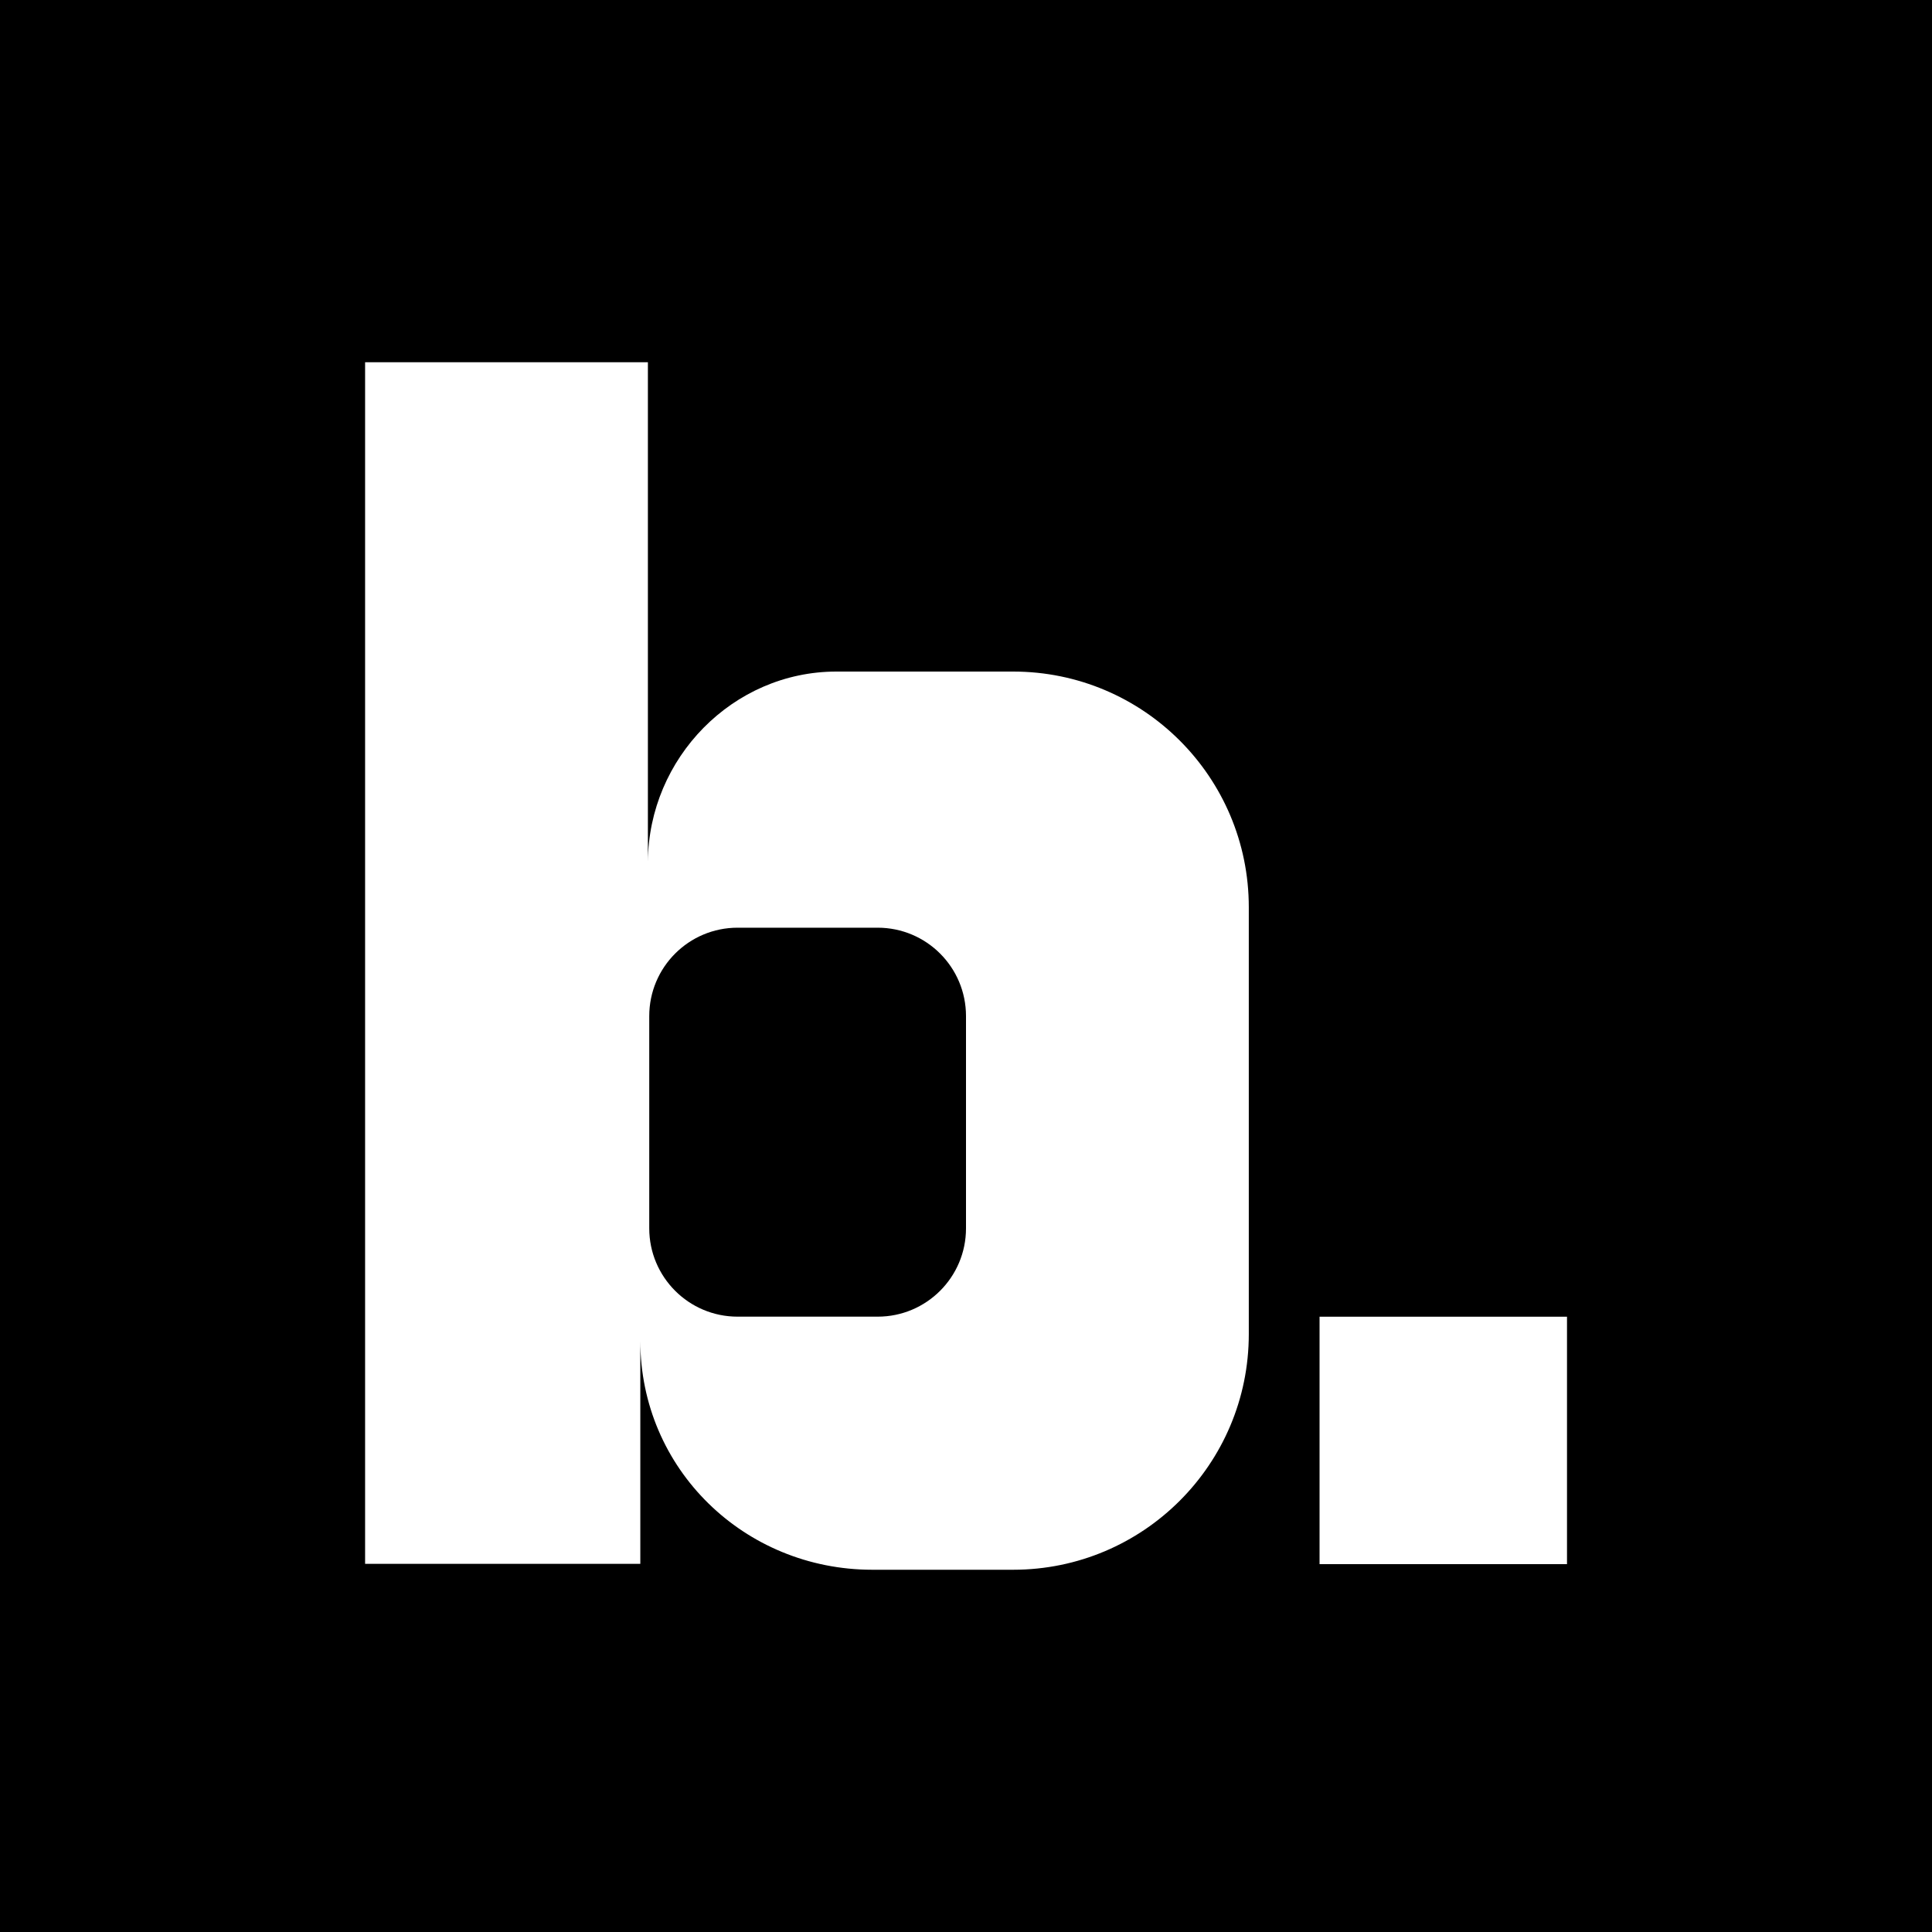
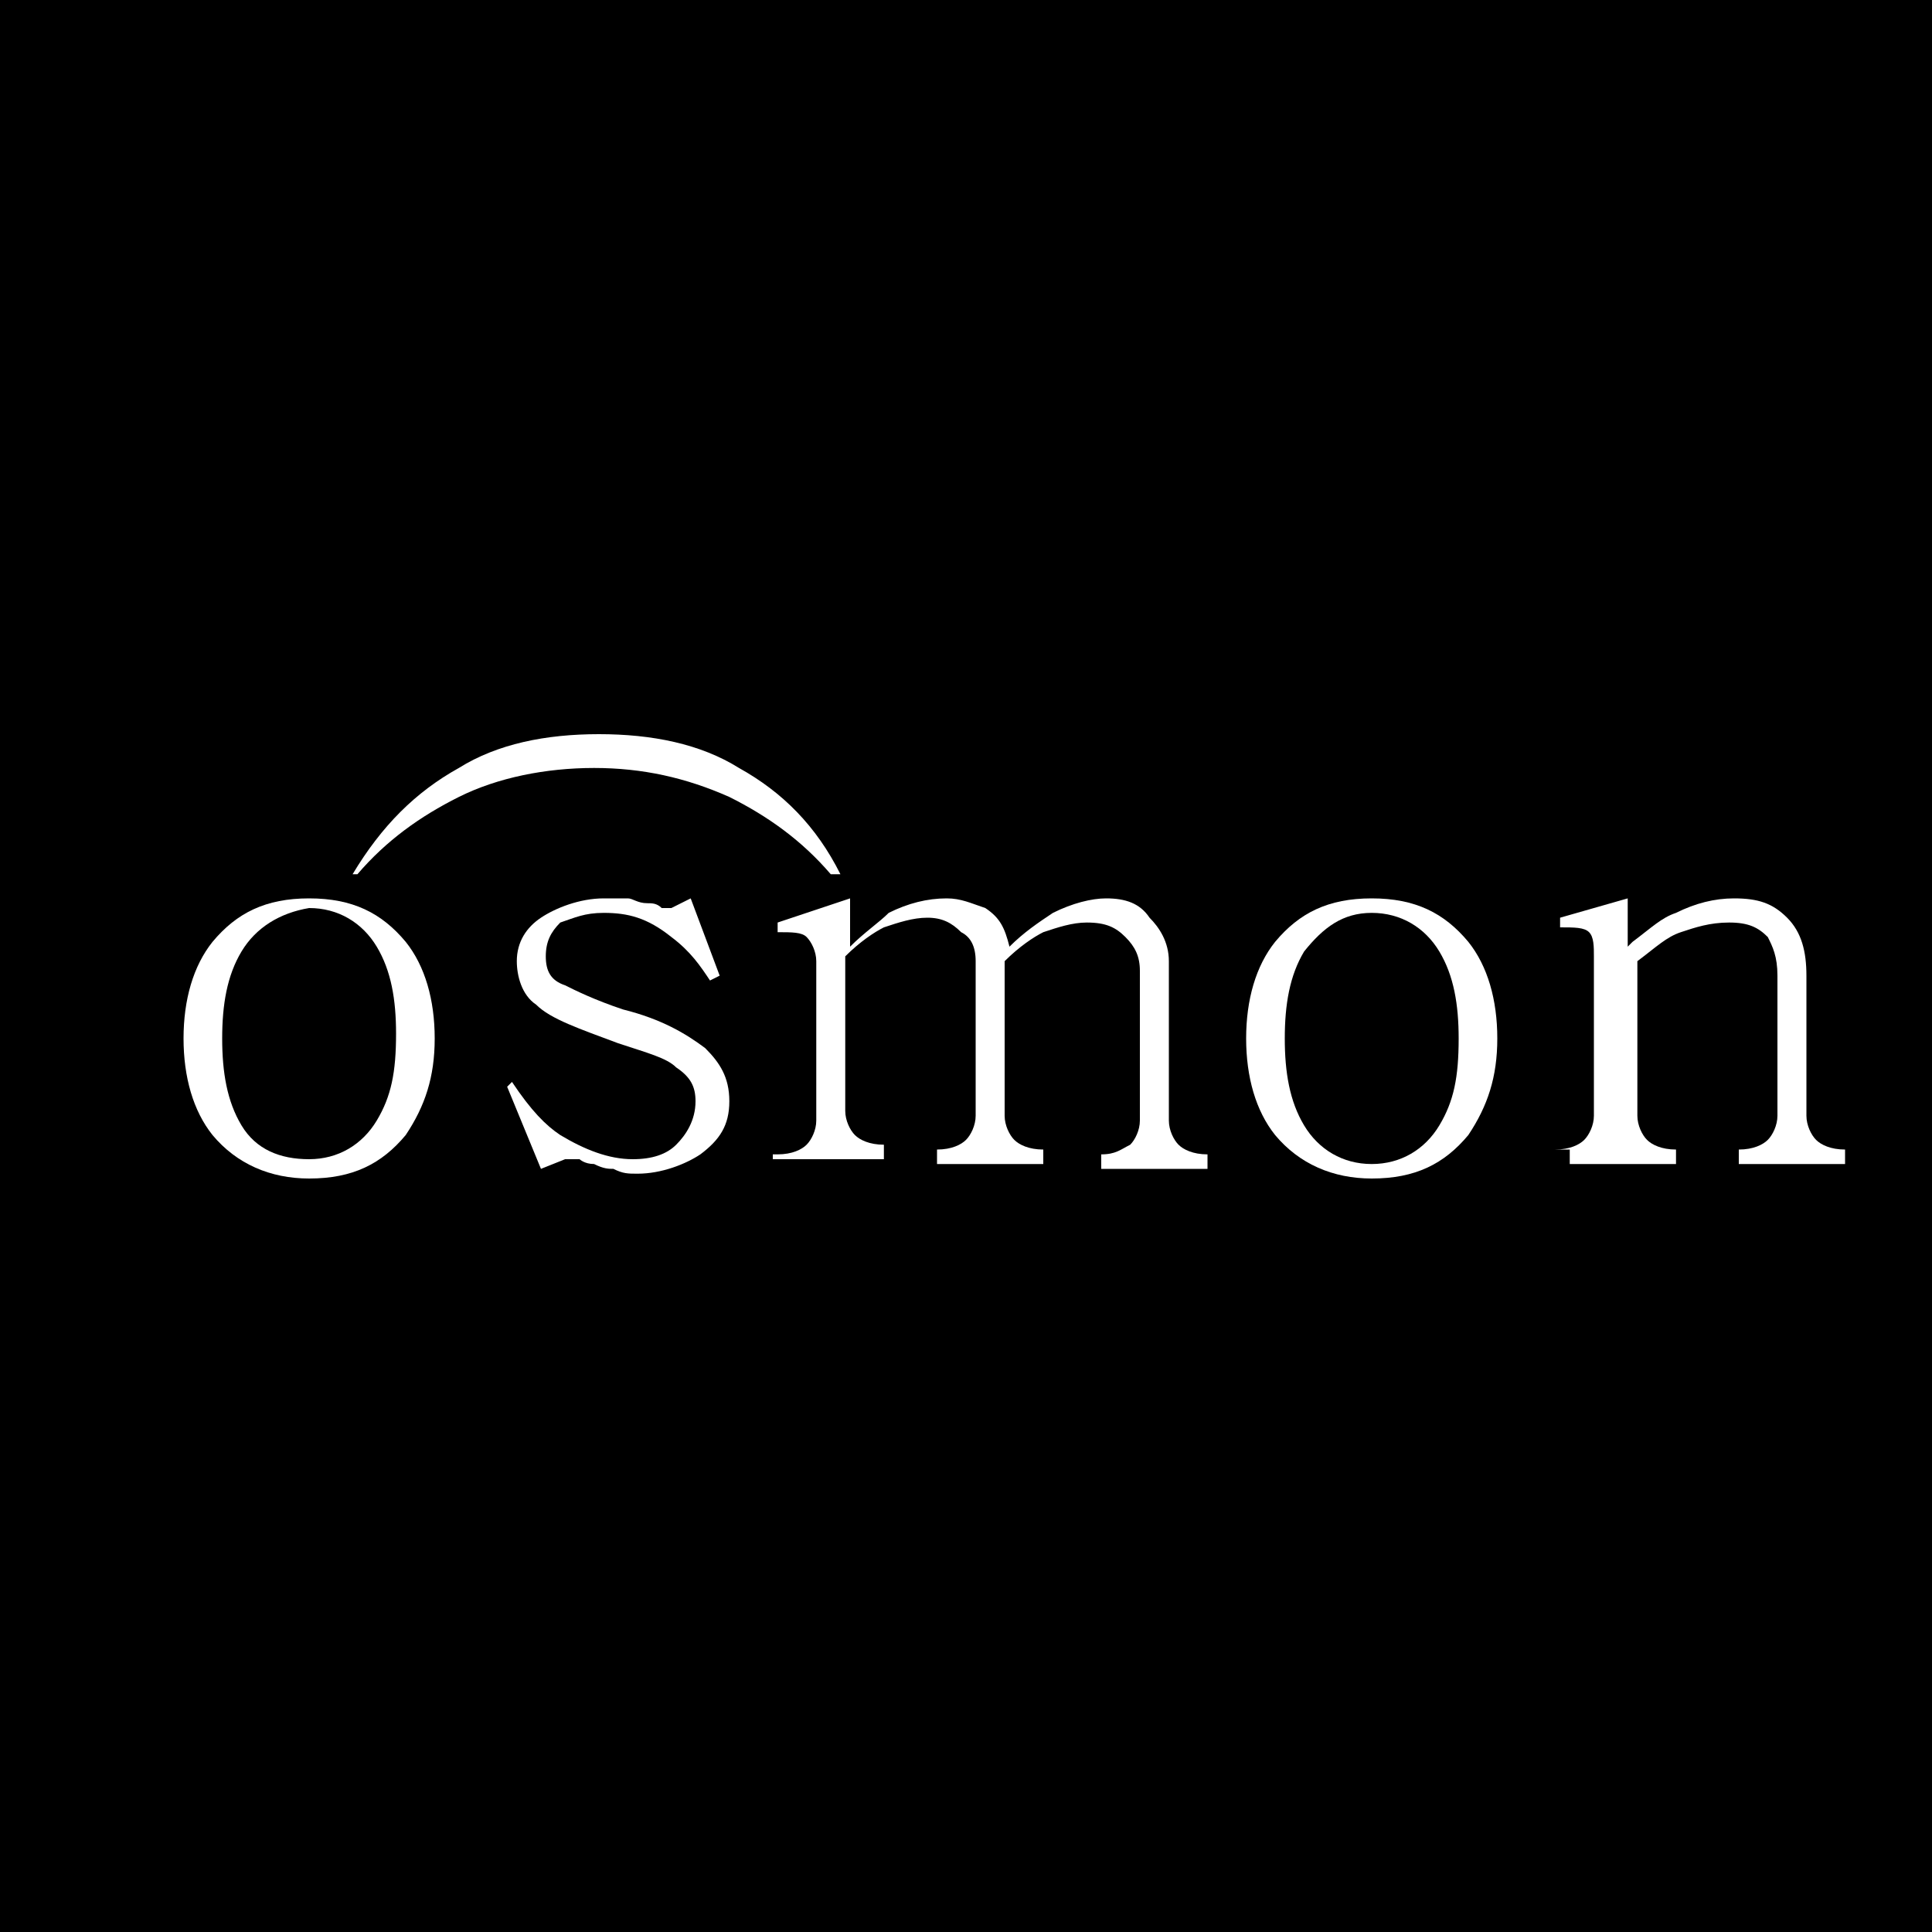
- <svg xmlns="http://www.w3.org/2000/svg" width="40" height="40" viewBox="0 0 40 40" fill="none">
-   <path d="M40 0H0V40H40V0Z" fill="black" />
-   <path d="M13.442 21.037C13.442 20.026 14.261 19.207 15.271 19.207H18.171C19.181 19.207 20 20.026 20 21.037V25.431C20 26.441 19.181 27.26 18.171 27.26H15.271C14.261 27.26 13.442 26.441 13.442 25.431V21.037ZM13.257 27.757C13.257 30.41 15.408 32.5 18.061 32.5H20.976C23.671 32.5 25.855 30.315 25.855 27.621V18.783C25.855 16.088 23.671 13.904 20.976 13.904H17.317C15.172 13.904 13.429 15.696 13.414 17.84V7.5H7.559V32.378H13.257V27.757Z" fill="white" />
-   <path d="M32.443 27.261H27.32V32.384H32.443V27.261Z" fill="white" />
+ <svg xmlns="http://www.w3.org/2000/svg" version="1.1" id="Layer_1" x="0px" y="0px" viewBox="0 0 40 40" style="enable-background:new 0 0 40 40;" xml:space="preserve">
+   <style type="text/css">
+ 	.st0{fill:#FFFFFF;}
+ </style>
+   <path d="M40,0H0v40h40V0z" />
+   <g>
+     <path class="st0" d="M8.4,19.5C8.8,20,9,20.7,9,21.5c0,0.8-0.2,1.4-0.6,2c-0.5,0.6-1.1,0.9-2,0.9c-0.8,0-1.5-0.3-2-0.9   c-0.4-0.5-0.6-1.2-0.6-2c0-0.8,0.2-1.5,0.6-2c0.5-0.6,1.1-0.9,2-0.9C7.3,18.6,7.9,18.9,8.4,19.5z M5,19.7c-0.3,0.5-0.4,1.1-0.4,1.8   c0,0.7,0.1,1.3,0.4,1.8C5.3,23.8,5.8,24,6.4,24c0.6,0,1.1-0.3,1.4-0.8c0.3-0.5,0.4-1,0.4-1.8c0-0.7-0.1-1.3-0.4-1.8   c-0.3-0.5-0.8-0.8-1.4-0.8C5.8,18.9,5.3,19.2,5,19.7z" />
+     <path class="st0" d="M11.6,23.5c0.5,0.3,1,0.5,1.5,0.5c0.4,0,0.7-0.1,0.9-0.3c0.2-0.2,0.4-0.5,0.4-0.9c0-0.3-0.1-0.5-0.4-0.7   c-0.2-0.2-0.6-0.3-1.2-0.5c-0.8-0.3-1.4-0.5-1.7-0.8c-0.3-0.2-0.4-0.6-0.4-0.9c0-0.4,0.2-0.7,0.5-0.9c0.3-0.2,0.8-0.4,1.3-0.4   c0.2,0,0.3,0,0.5,0c0.1,0,0.2,0.1,0.4,0.1c0.1,0,0.2,0,0.3,0.1c0.1,0,0.1,0,0.2,0l0.4-0.2l0.6,1.6l-0.2,0.1   c-0.2-0.3-0.4-0.6-0.8-0.9c-0.5-0.4-0.9-0.5-1.4-0.5c-0.4,0-0.6,0.1-0.9,0.2c-0.2,0.2-0.3,0.4-0.3,0.7c0,0.3,0.1,0.5,0.4,0.6   c0.2,0.1,0.6,0.3,1.2,0.5c0.8,0.2,1.3,0.5,1.7,0.8c0.3,0.3,0.5,0.6,0.5,1.1c0,0.5-0.2,0.8-0.6,1.1c-0.3,0.2-0.8,0.4-1.3,0.4   c-0.2,0-0.3,0-0.5-0.1c-0.1,0-0.2,0-0.4-0.1c-0.2,0-0.3-0.1-0.3-0.1c-0.1,0-0.2,0-0.3,0l-0.5,0.2l-0.7-1.7l0.1-0.1   C11,23,11.3,23.3,11.6,23.5z" />
+     <path class="st0" d="M16.1,23.9c0.3,0,0.5-0.1,0.6-0.2c0.1-0.1,0.2-0.3,0.2-0.5v-3.3c0-0.2-0.1-0.4-0.2-0.5   c-0.1-0.1-0.3-0.1-0.6-0.1l0-0.2l1.5-0.5v1c0.3-0.3,0.6-0.5,0.8-0.7c0.4-0.2,0.8-0.3,1.2-0.3c0.3,0,0.5,0.1,0.8,0.2   c0.3,0.2,0.4,0.4,0.5,0.8c0.3-0.3,0.6-0.5,0.9-0.7c0.4-0.2,0.8-0.3,1.1-0.3c0.4,0,0.7,0.1,0.9,0.4c0.2,0.2,0.4,0.5,0.4,0.9v3.3   c0,0.2,0.1,0.4,0.2,0.5c0.1,0.1,0.3,0.2,0.6,0.2v0.3h-2.2v-0.3c0.3,0,0.4-0.1,0.6-0.2c0.1-0.1,0.2-0.3,0.2-0.5v-3.1   c0-0.3-0.1-0.5-0.3-0.7c-0.2-0.2-0.4-0.3-0.8-0.3c-0.3,0-0.6,0.1-0.9,0.2c-0.2,0.1-0.5,0.3-0.8,0.6v3.2c0,0.2,0.1,0.4,0.2,0.5   c0.1,0.1,0.3,0.2,0.6,0.2v0.3h-2.2v-0.3c0.3,0,0.5-0.1,0.6-0.2c0.1-0.1,0.2-0.3,0.2-0.5v-3.2c0-0.3-0.1-0.5-0.3-0.6   c-0.2-0.2-0.4-0.3-0.7-0.3c-0.3,0-0.6,0.1-0.9,0.2c-0.2,0.1-0.5,0.3-0.8,0.6v3.2c0,0.2,0.1,0.4,0.2,0.5c0.1,0.1,0.3,0.2,0.6,0.2   v0.3h-2.3V23.9z" />
+     <path class="st0" d="M30.4,19.5c0.4,0.5,0.6,1.2,0.6,2c0,0.8-0.2,1.4-0.6,2c-0.5,0.6-1.1,0.9-2,0.9c-0.8,0-1.5-0.3-2-0.9   c-0.4-0.5-0.6-1.2-0.6-2c0-0.8,0.2-1.5,0.6-2c0.5-0.6,1.1-0.9,2-0.9C29.3,18.6,29.9,18.9,30.4,19.5z M27,19.7   c-0.3,0.5-0.4,1.1-0.4,1.8c0,0.7,0.1,1.3,0.4,1.8c0.3,0.5,0.8,0.8,1.4,0.8c0.6,0,1.1-0.3,1.4-0.8c0.3-0.5,0.4-1,0.4-1.8   c0-0.7-0.1-1.3-0.4-1.8c-0.3-0.5-0.8-0.8-1.4-0.8C27.8,18.9,27.4,19.2,27,19.7z" />
+     <path class="st0" d="M32.2,23.8c0.3,0,0.5-0.1,0.6-0.2c0.1-0.1,0.2-0.3,0.2-0.5v-3.3c0-0.2,0-0.4-0.1-0.5s-0.3-0.1-0.6-0.1l0-0.2   l1.4-0.4v1l0.1-0.1c0.4-0.3,0.6-0.5,0.9-0.6c0.4-0.2,0.8-0.3,1.2-0.3c0.5,0,0.8,0.1,1.1,0.4c0.3,0.3,0.4,0.7,0.4,1.2v2.9   c0,0.2,0.1,0.4,0.2,0.5c0.1,0.1,0.3,0.2,0.6,0.2v0.3h-2.2v-0.3c0.3,0,0.5-0.1,0.6-0.2c0.1-0.1,0.2-0.3,0.2-0.5v-2.9   c0-0.4-0.1-0.6-0.2-0.8c-0.2-0.2-0.4-0.3-0.8-0.3s-0.7,0.1-1,0.2c-0.3,0.1-0.5,0.3-0.9,0.6v3.2c0,0.2,0.1,0.4,0.2,0.5   c0.1,0.1,0.3,0.2,0.6,0.2v0.3h-2.2V23.8z" />
+   </g>
+   <g>
+     <path class="st0" d="M7.3,18.1c0.6-1,1.3-1.7,2.2-2.2c0.8-0.5,1.8-0.7,2.9-0.7c1.1,0,2.1,0.2,2.9,0.7c0.9,0.5,1.6,1.2,2.1,2.2h-0.2   c-0.6-0.7-1.3-1.2-2.1-1.6c-0.9-0.4-1.8-0.6-2.8-0.6c-1,0-2,0.2-2.8,0.6c-0.8,0.4-1.5,0.9-2.1,1.6H7.3z" />
+   </g>
</svg>
